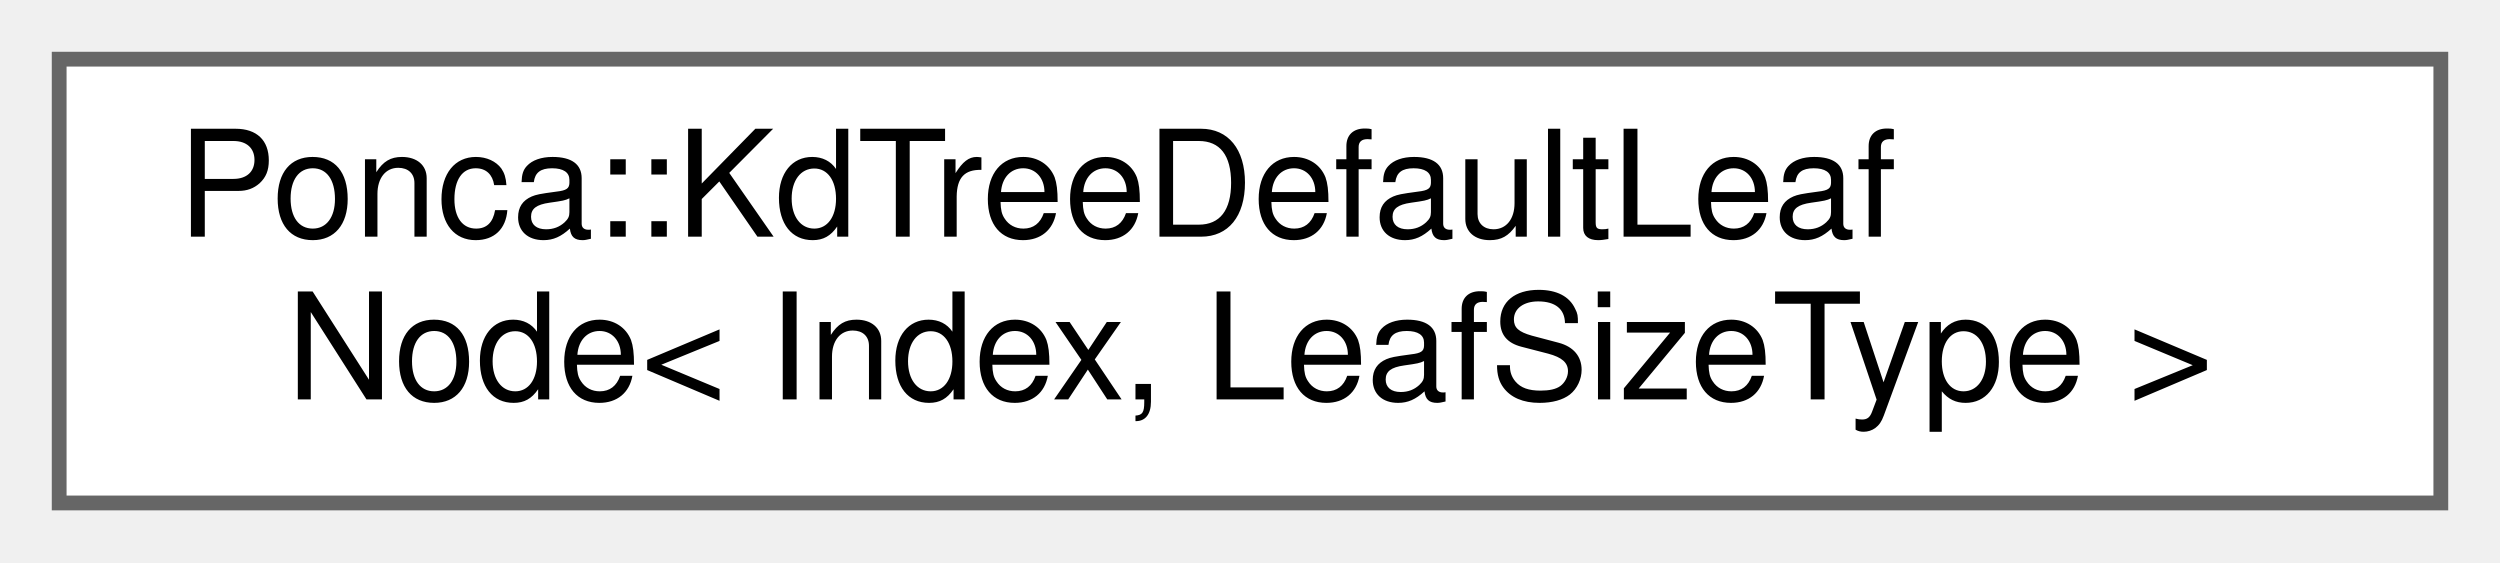
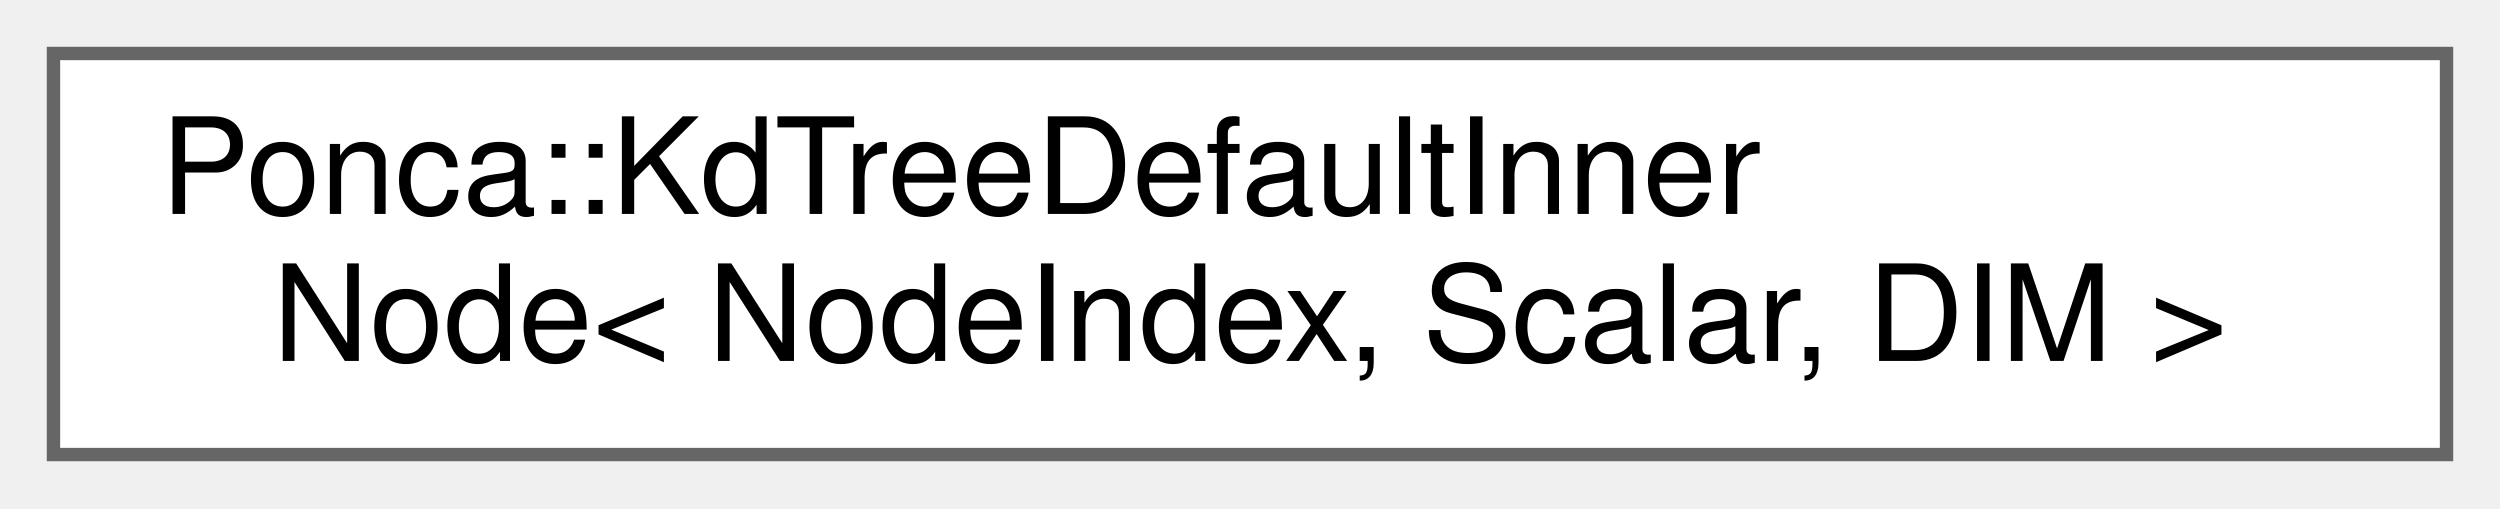
- <svg xmlns="http://www.w3.org/2000/svg" xmlns:xlink="http://www.w3.org/1999/xlink" width="169pt" height="38pt" viewBox="0.00 0.00 169.00 38.00">
+ <svg xmlns="http://www.w3.org/2000/svg" xmlns:xlink="http://www.w3.org/1999/xlink" width="187pt" height="38pt" viewBox="0.00 0.00 187.00 38.00">
  <g id="graph0" class="graph" transform="scale(1 1) rotate(0) translate(4 34)">
    <g id="node1" class="node">
      <g id="a_node1">
-         <a xlink:href="structPonca_1_1KdTreeDefaultLeafNode.html" target="_top" xlink:title=" ">
-           <polygon fill="white" stroke="#666666" points="161,-30 0,-30 0,0 161,0 161,-30" />
-           <text text-anchor="start" x="8" y="-18" font-family="Helvetica,sans-Serif" font-size="10.00">Ponca::KdTreeDefaultLeaf</text>
-           <text text-anchor="middle" x="80.5" y="-7" font-family="Helvetica,sans-Serif" font-size="10.00">Node&lt; Index, LeafSizeType &gt;</text>
+         <a xlink:href="structPonca_1_1KdTreeDefaultInnerNode.html" target="_top" xlink:title=" ">
+           <polygon fill="white" stroke="#666666" points="179,-30 0,-30 0,0 179,0 179,-30" />
+           <text text-anchor="start" x="8" y="-18" font-family="Helvetica,sans-Serif" font-size="10.00">Ponca::KdTreeDefaultInner</text>
+           <text text-anchor="middle" x="89.5" y="-7" font-family="Helvetica,sans-Serif" font-size="10.00">Node&lt; NodeIndex, Scalar, DIM &gt;</text>
        </a>
      </g>
    </g>
  </g>
</svg>
